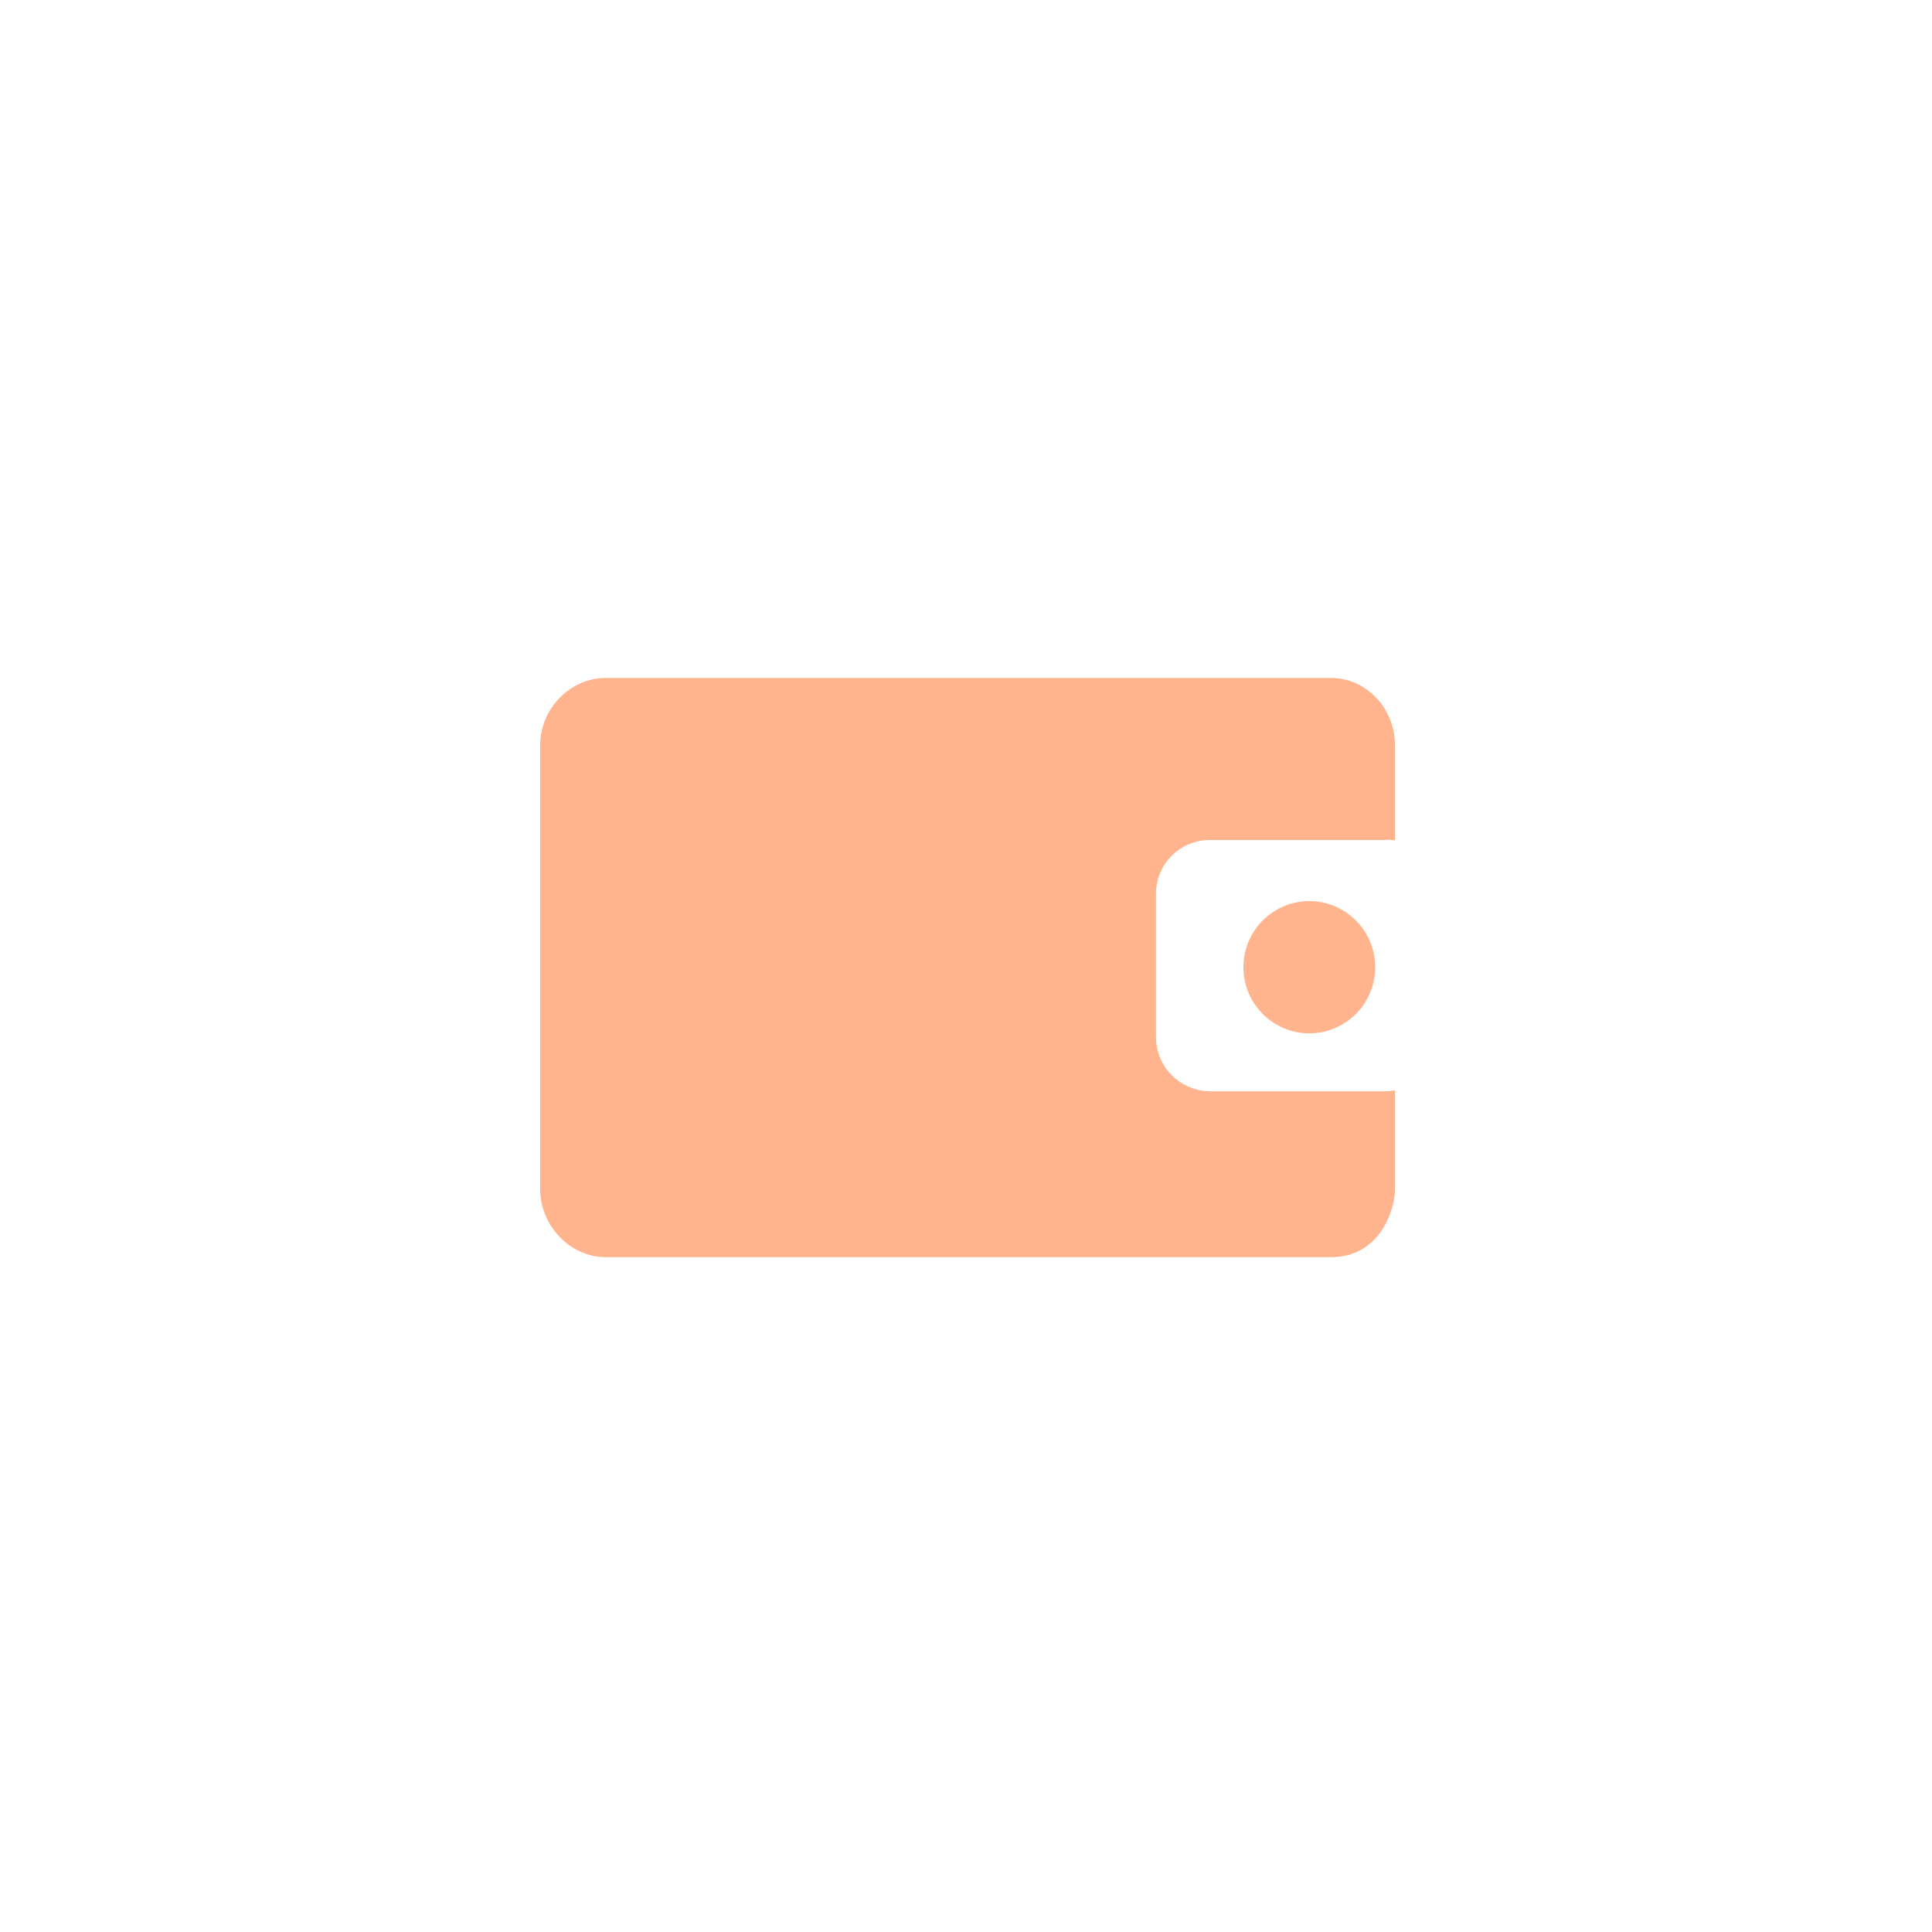
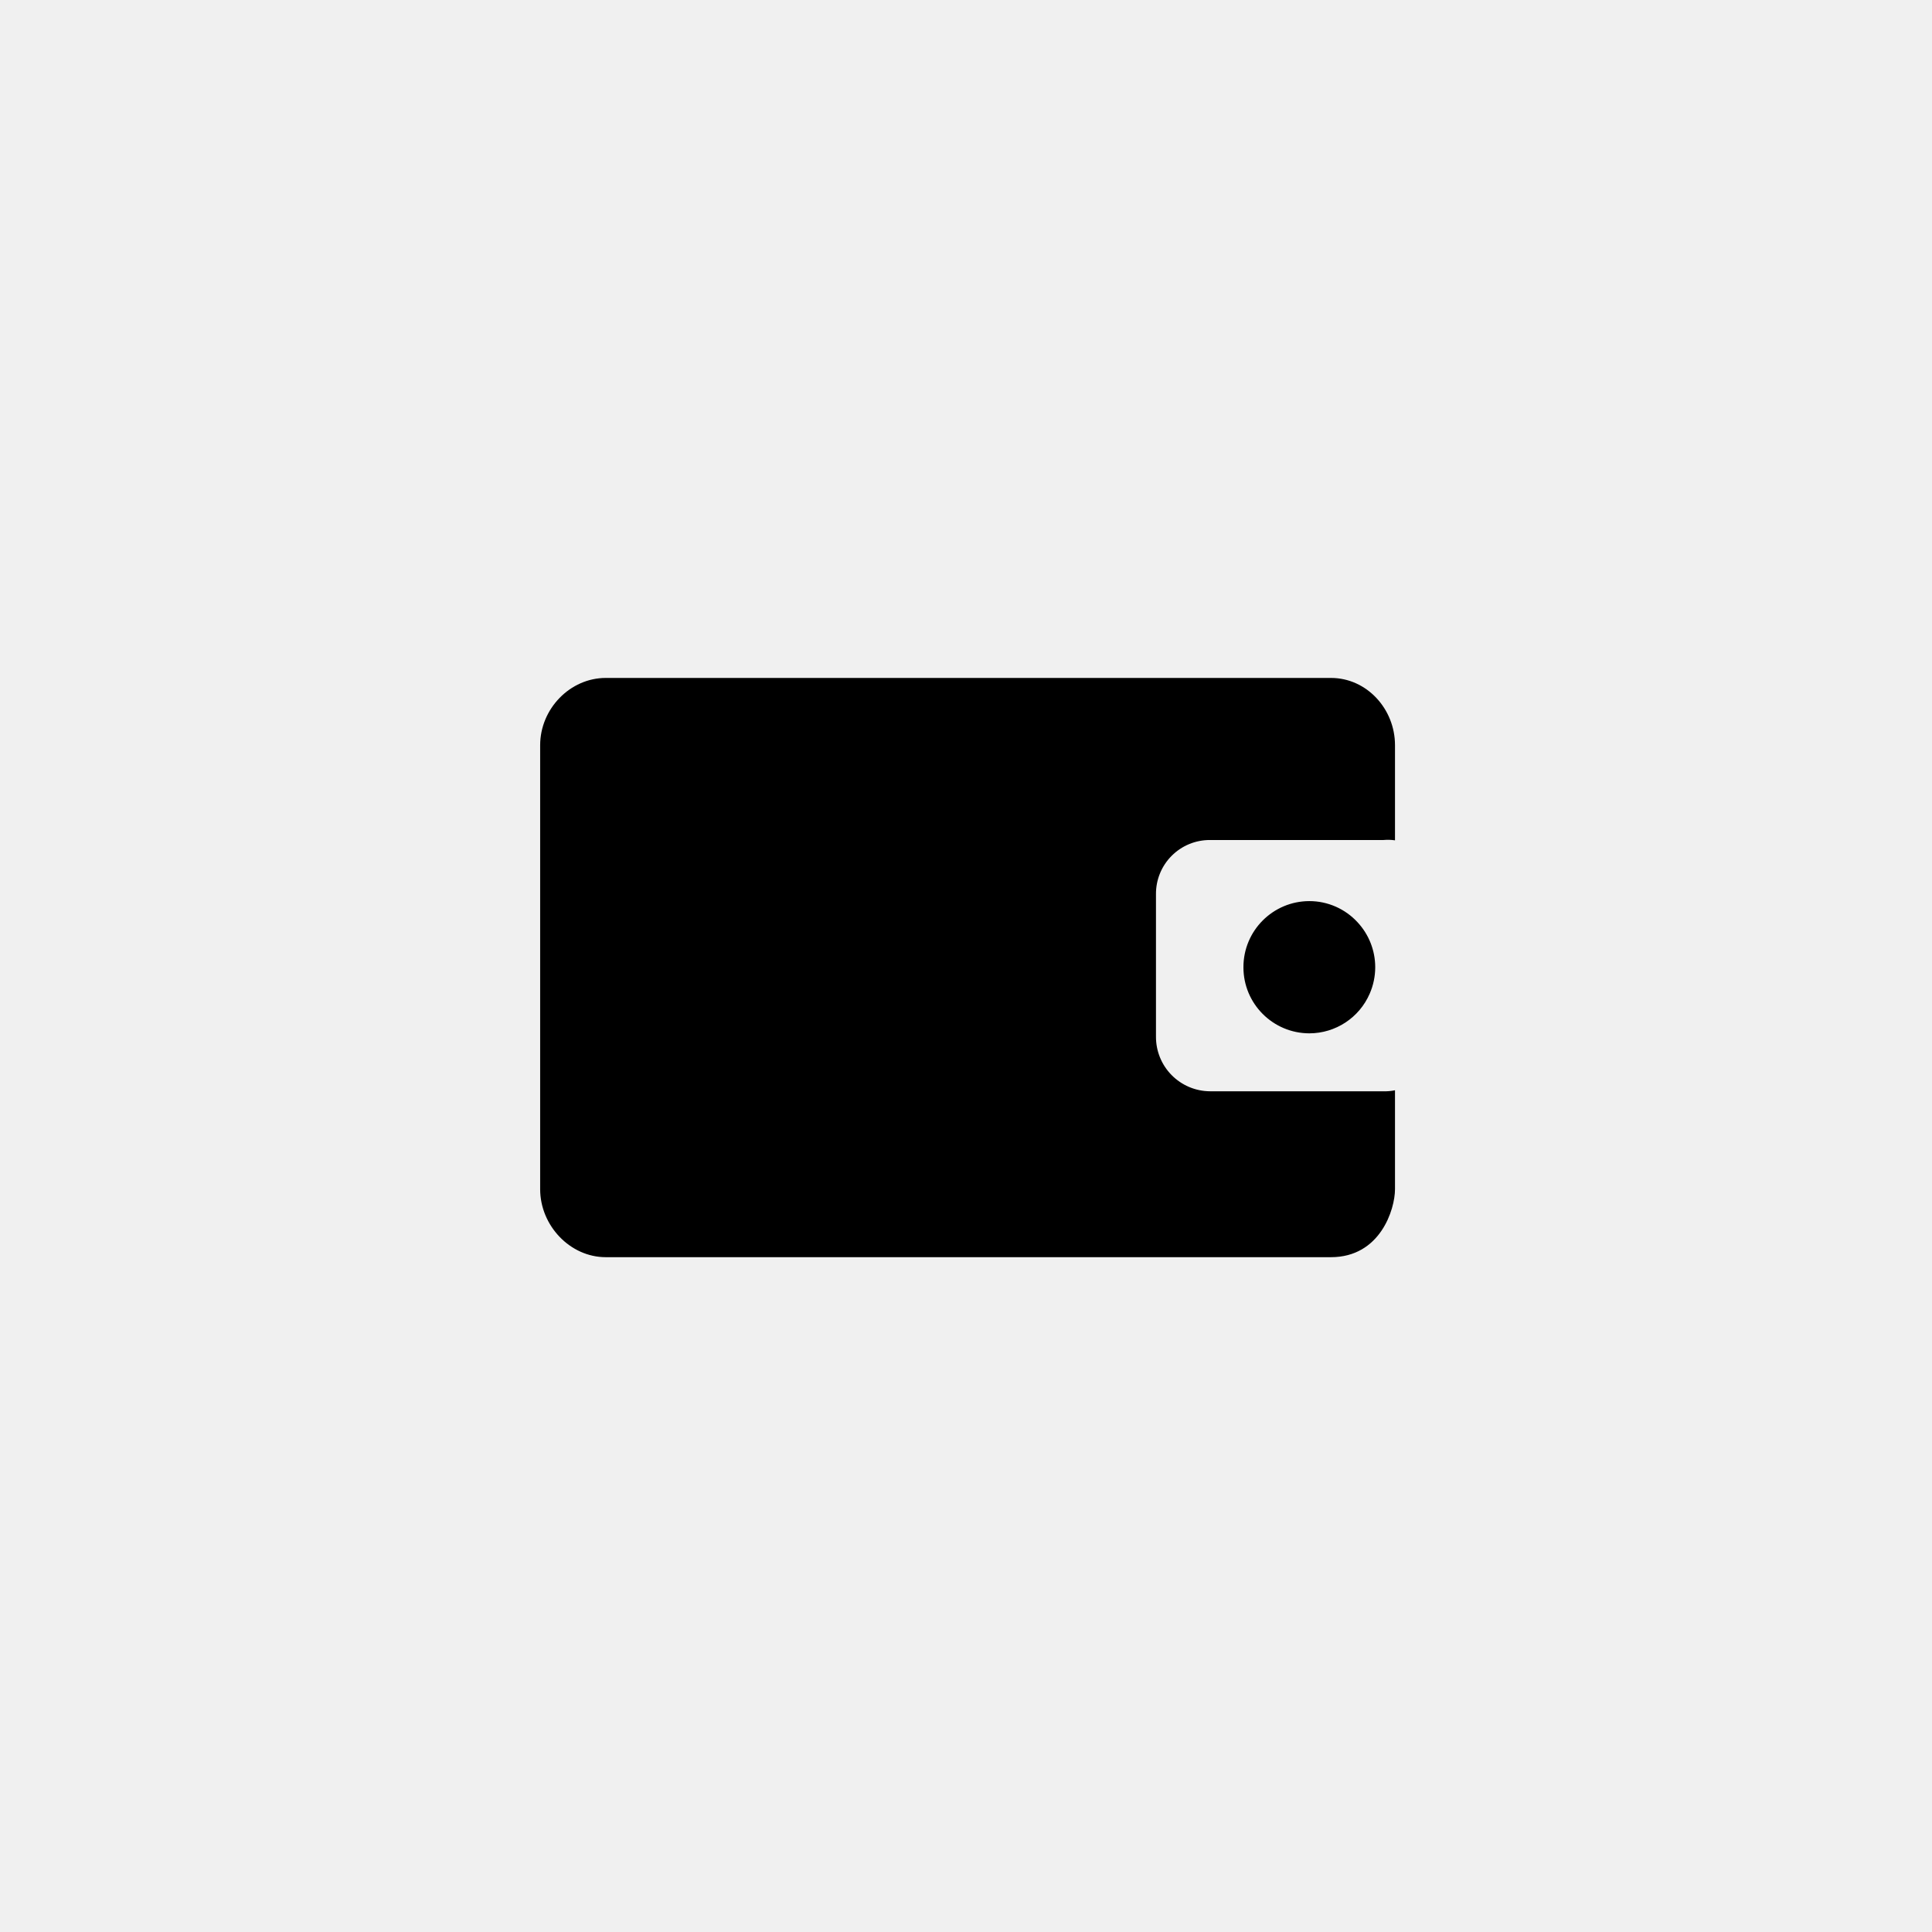
<svg xmlns="http://www.w3.org/2000/svg" id="prefix__Component_222_2" width="500" height="500" data-name="Component 222 – 2" viewBox="0 0 500 500">
-   <defs>
-     <style>
-             .prefix__cls-2{fill:#ffb48d}
-         </style>
-   </defs>
-   <path id="prefix__Rectangle_406" d="M0 0H500V500H0z" data-name="Rectangle 406" style="fill:#fff" />
  <g id="prefix__LARGER_WALLET_ICON" data-name="LARGER WALLET ICON" transform="translate(139.799 175.451)">
    <path id="prefix__Path_2152" d="M6780.051-2436.1h44.849a12.757 12.757 0 0 1 3.007.079v-24.614c0-9.424-7.347-17.409-16.563-17.409h-187.7c-9.218 0-16.969 7.985-16.969 17.409v114.9c0 9.422 7.751 17.595 16.969 17.595h187.7c12.744 0 16.563-12.362 16.563-17.595v-25.6a12.828 12.828 0 0 1-3.007.262h-44.852a14.064 14.064 0 0 1-14-14.2v-36.794a13.905 13.905 0 0 1 14.003-14.033z" class="prefix__cls-2" data-name="Path 2152" transform="translate(-6606.682 2478.045)" />
    <path id="prefix__Path_2153" d="M6856.794-2366.992a17.082 17.082 0 0 0 17.057 17.109 17.045 17.045 0 0 0 15.626-10.278 17.092 17.092 0 0 0 1.425-6.832 17.08 17.08 0 0 0-4.566-11.626 16.954 16.954 0 0 0-12.484-5.486 17.082 17.082 0 0 0-17.058 17.113z" class="prefix__cls-2" data-name="Path 2153" transform="translate(-6674.794 2441.859)" />
  </g>
</svg>
